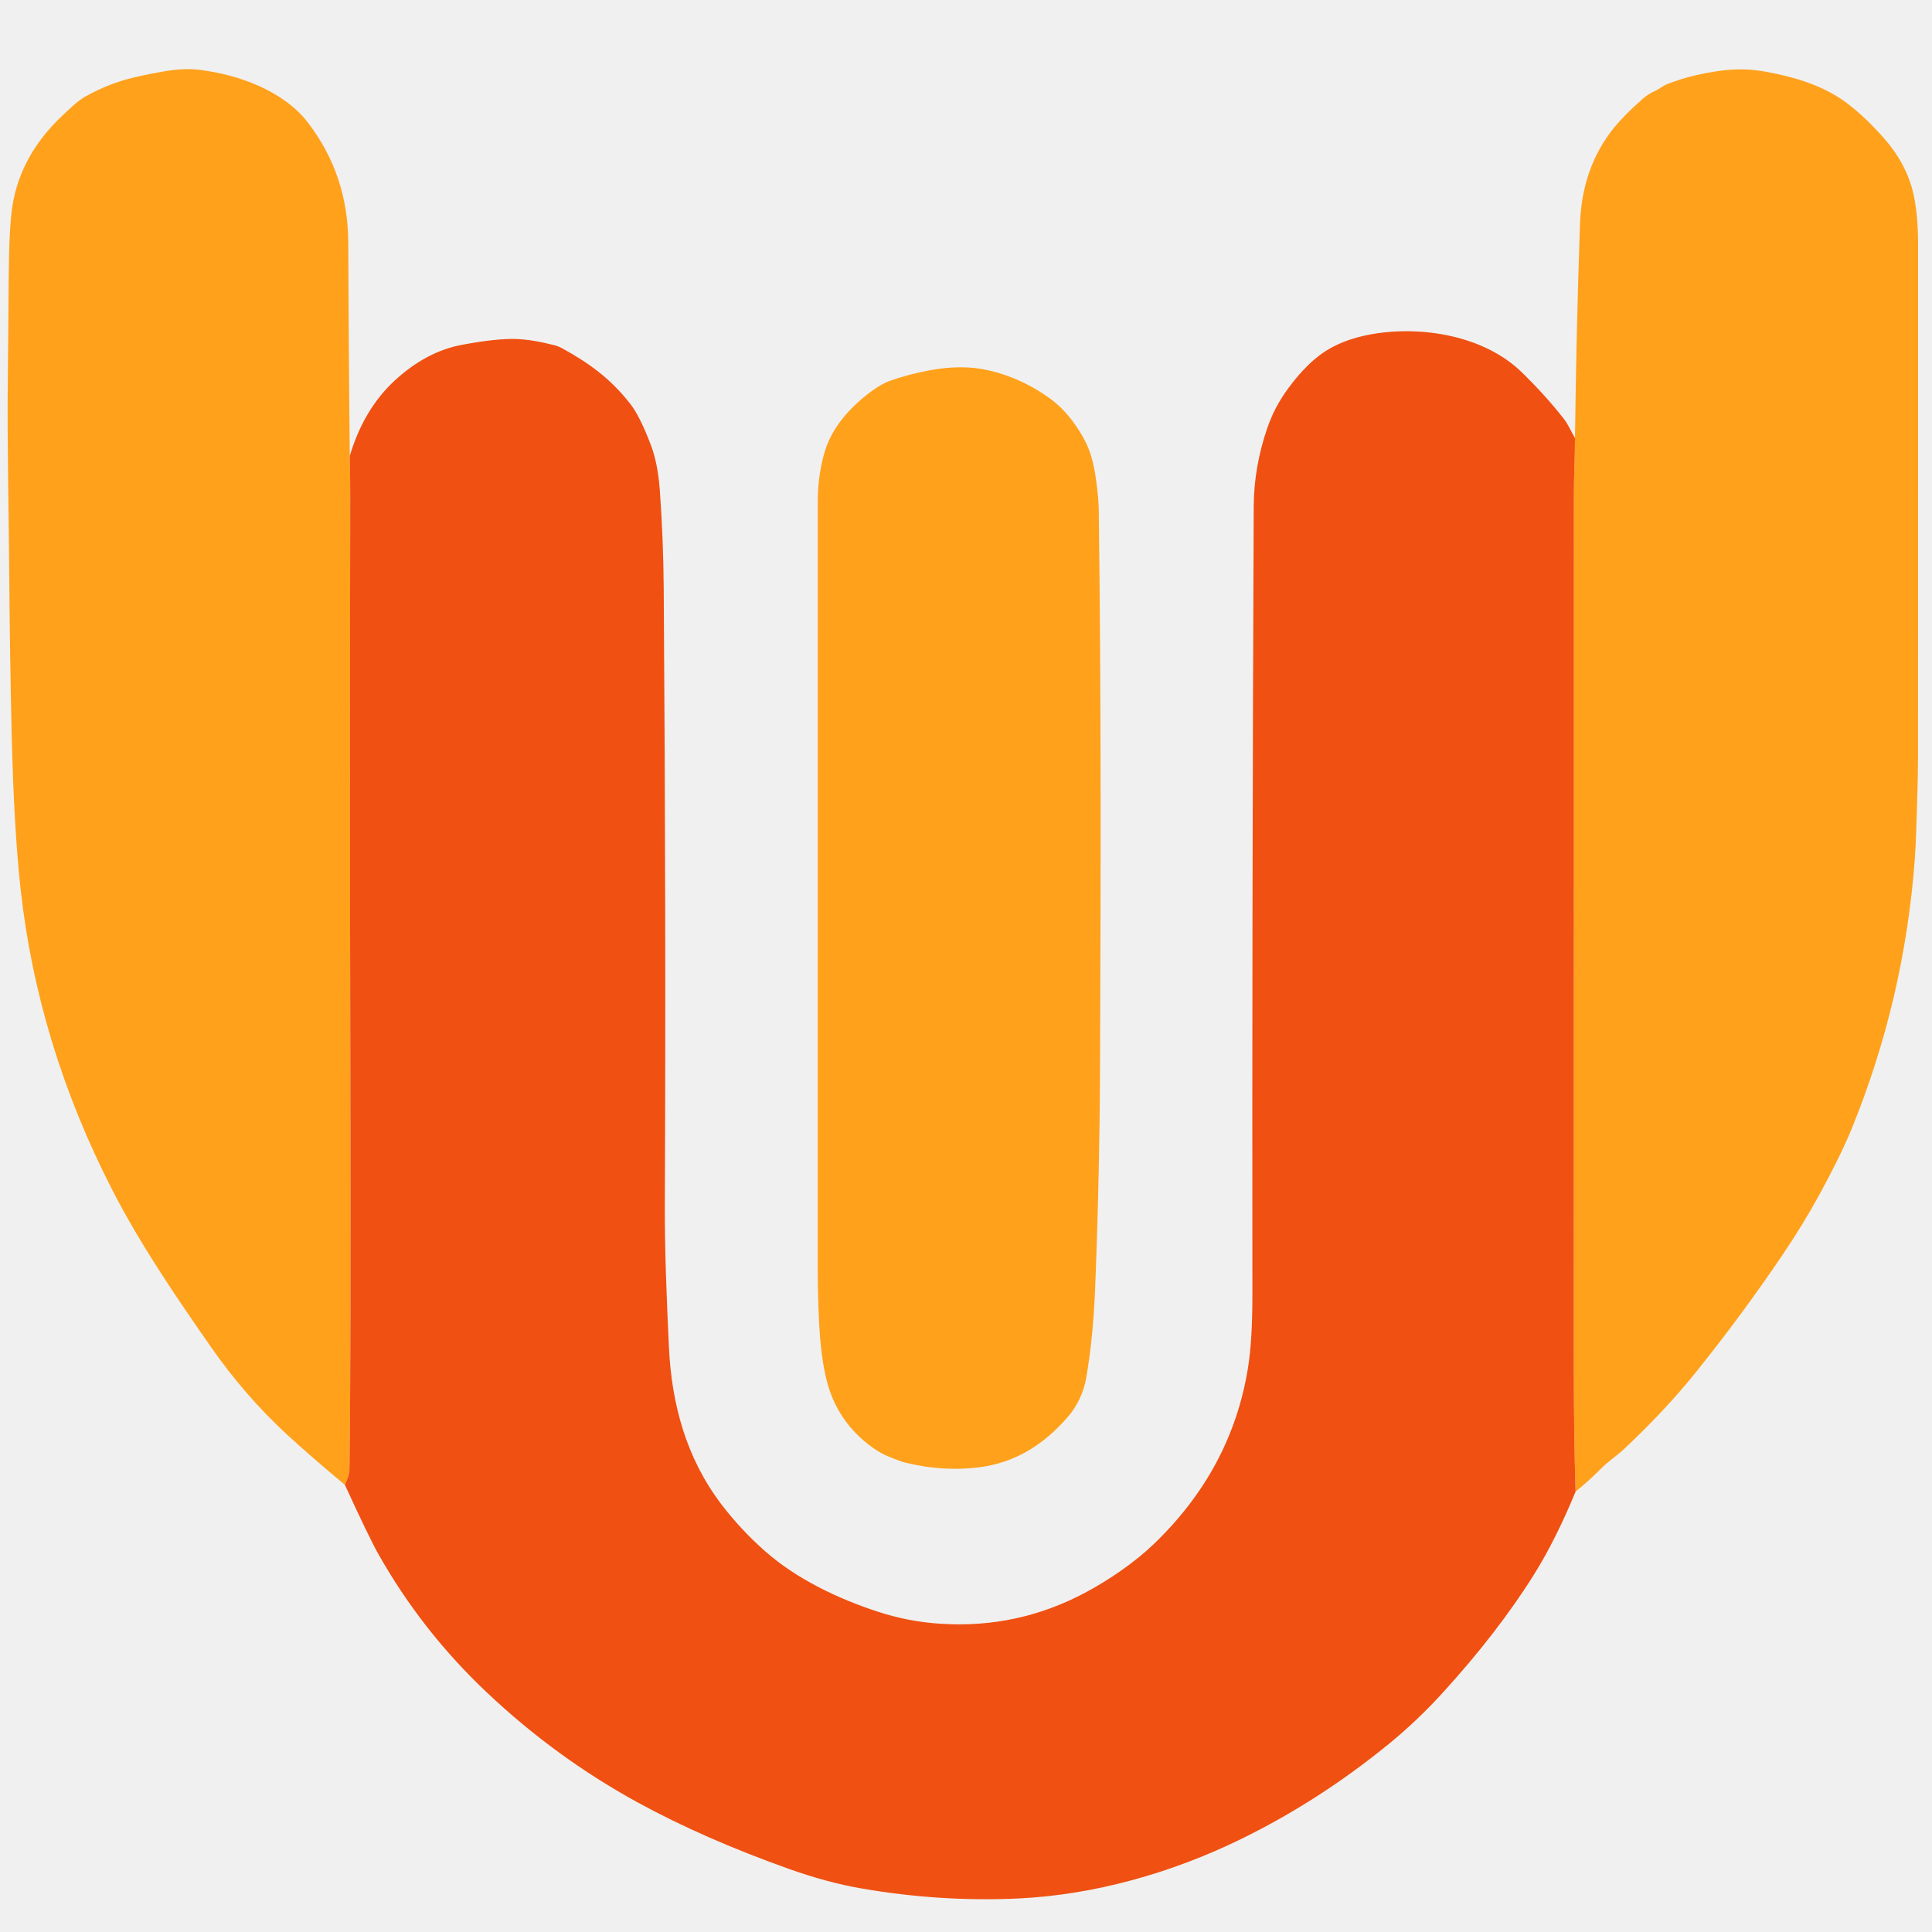
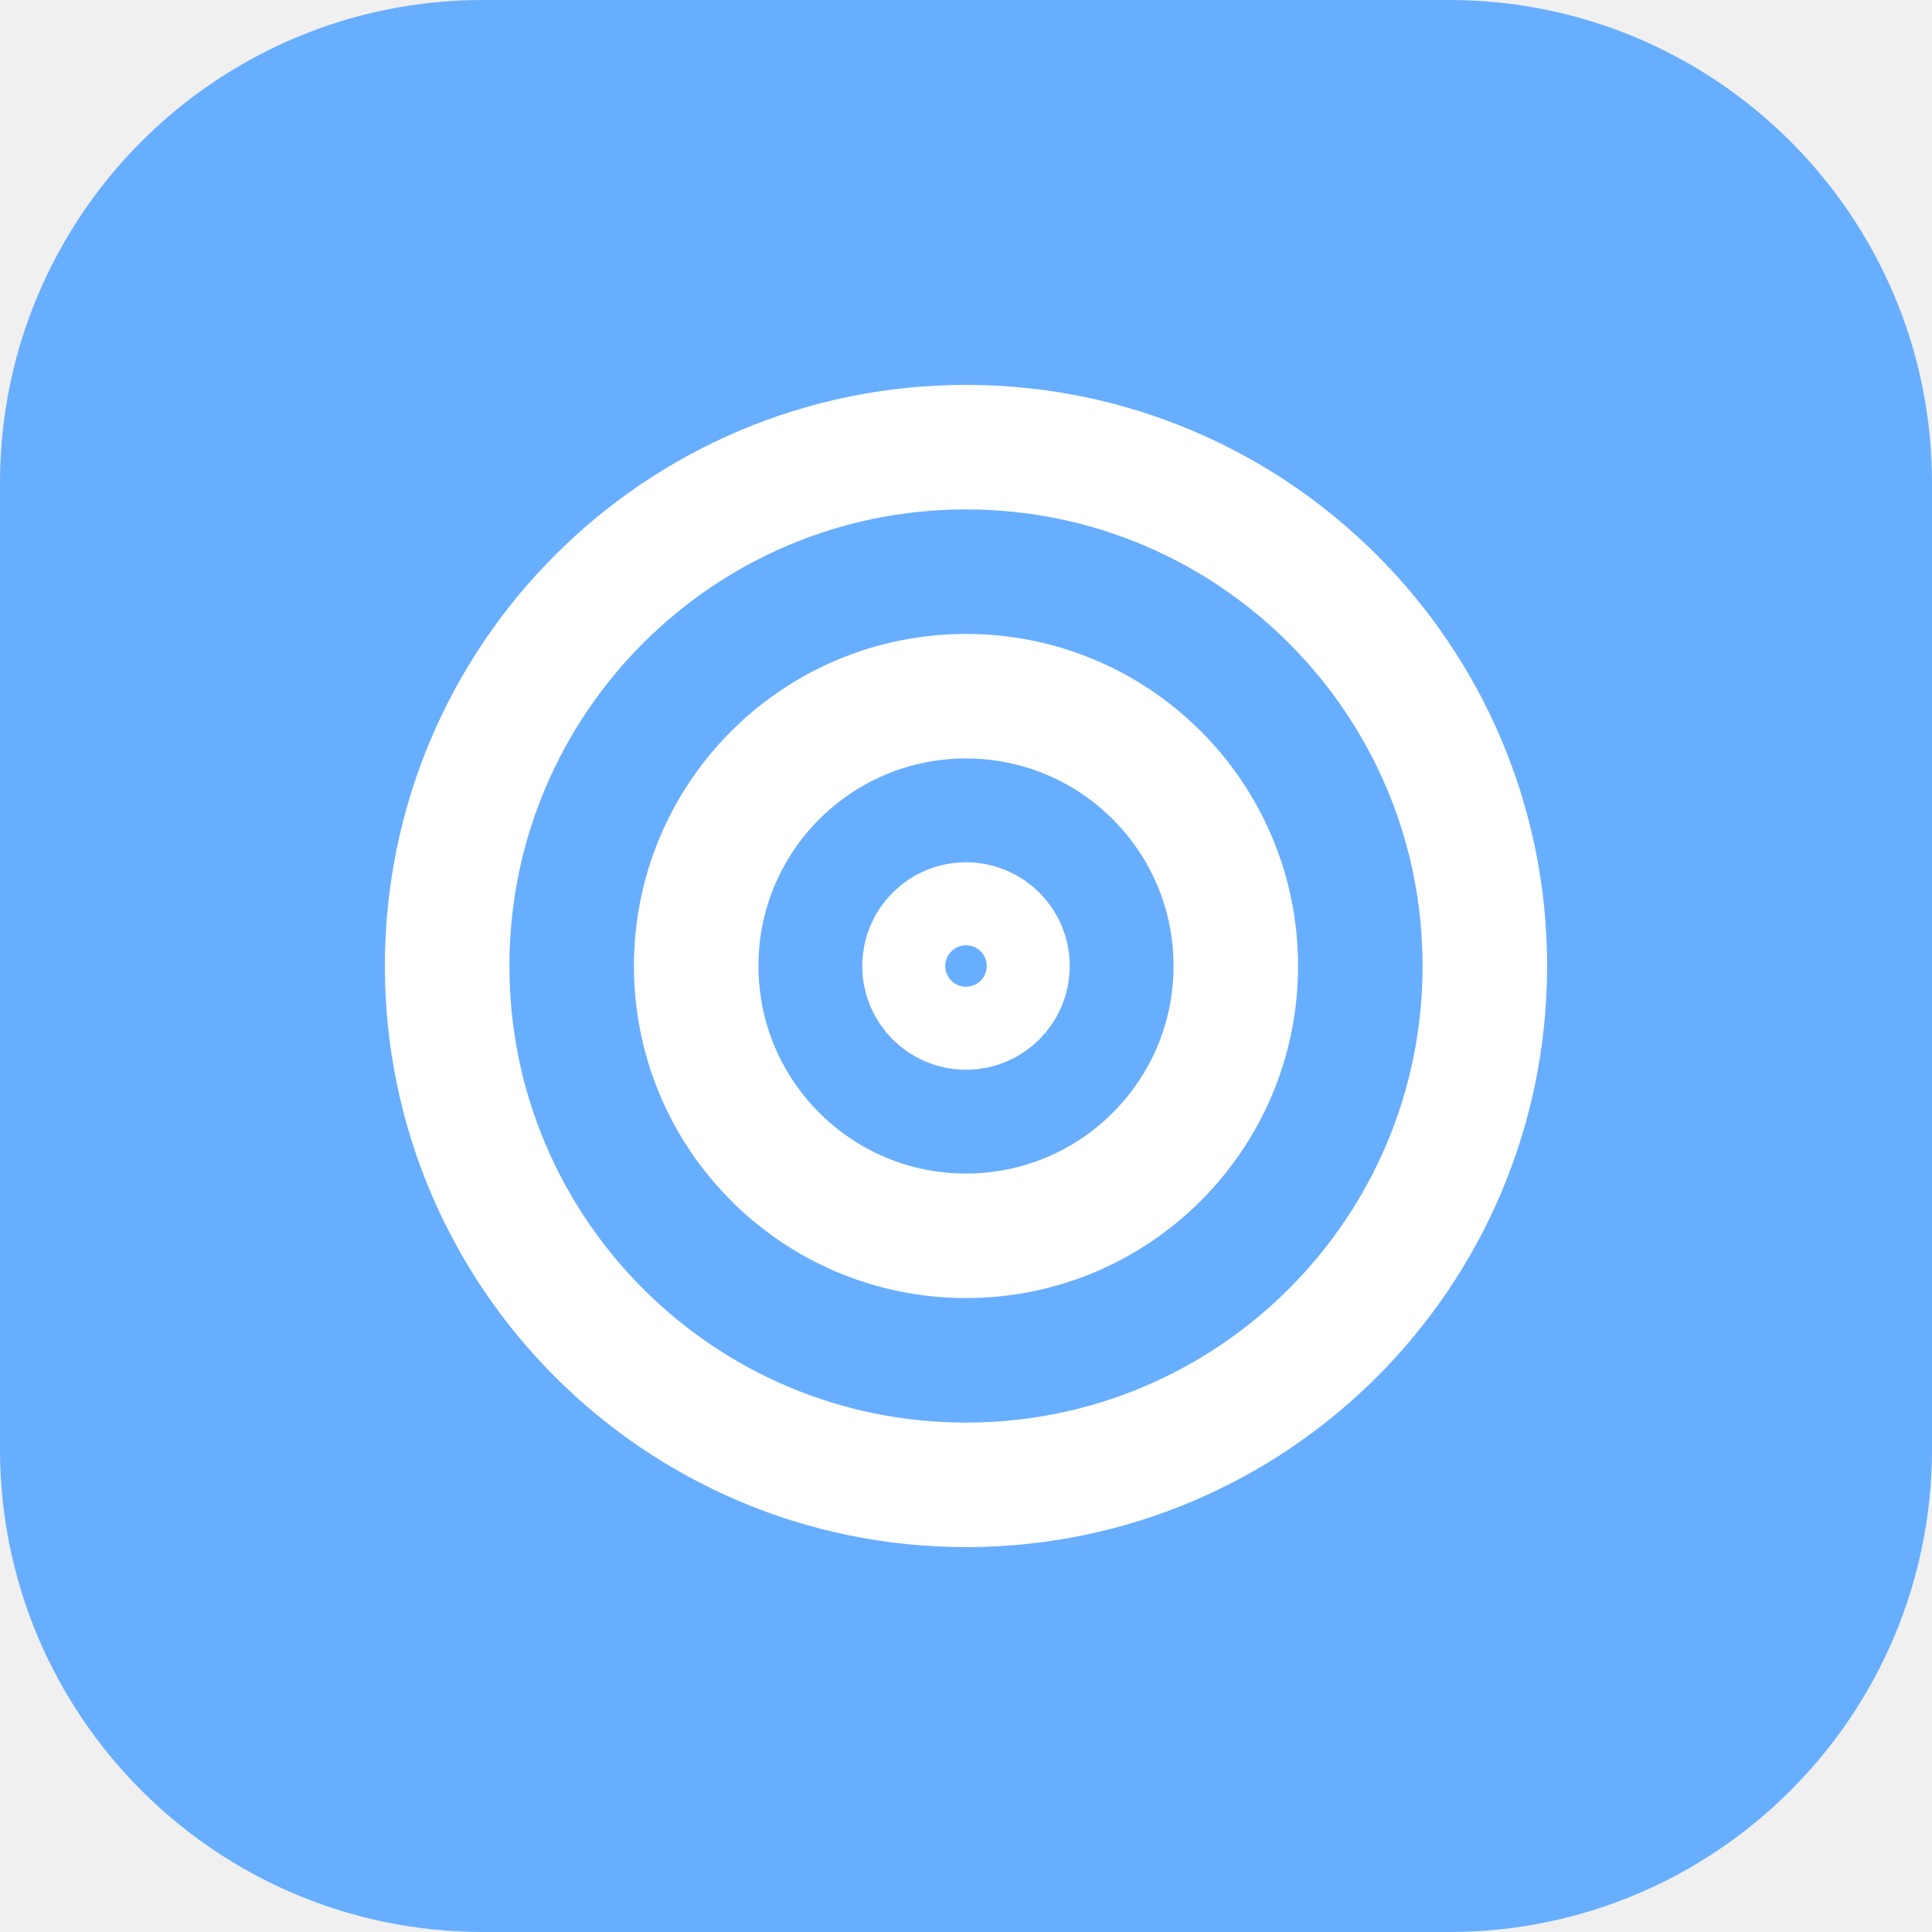
- <svg xmlns="http://www.w3.org/2000/svg" version="1.1" viewBox="0.00 0.00 518.00 518.00">
-   <path fill="#ffa11b" d="   M 93.77 122.28   Q 93.91 128.16 93.90 134.00   Q 93.75 209.75 93.93 285.50   Q 94.12 363.34 93.69 394.25   Q 93.67 395.41 92.47 398.11   Q 83.11 390.32 76.91 384.59   Q 65.63 374.17 56.55 361.14   C 47.11 347.58 37.53 333.54 30.05 318.94   Q 10.06 279.90 5.51 238.25   Q 3.72 221.89 3.13 196.80   Q 2.64 176.01 2.48 154.06   C 2.36 136.67 1.90 119.37 2.09 101.74   Q 2.24 88.52 2.33 74.96   Q 2.43 60.60 3.35 55.07   Q 5.59 41.51 16.60 31.12   C 18.61 29.22 20.72 27.09 23.11 25.76   Q 29.35 22.30 35.96 20.75   Q 39.99 19.80 44.41 19.07   Q 49.42 18.24 53.36 18.71   C 64.05 19.98 76.10 24.43 82.58 32.89   Q 93.29 46.90 93.37 64.92   Q 93.49 93.61 93.77 122.28   Z" />
-   <path fill="#ffa11b" d="   M 422.44 399.92   Q 421.94 385.22 421.95 362.25   Q 421.96 247.22 421.98 132.18   C 421.98 127.70 422.28 122.37 422.28 117.47   Q 422.63 88.72 423.62 60.00   Q 424.15 44.82 432.82 34.14   Q 435.49 30.87 440.27 26.64   Q 441.89 25.20 443.51 24.50   C 444.81 23.93 445.83 23.00 447.08 22.52   Q 453.84 19.88 461.93 18.89   Q 467.66 18.18 473.37 19.22   C 481.47 20.70 489.29 23.05 495.69 28.03   Q 500.56 31.82 505.34 37.32   Q 511.72 44.66 513.31 53.39   Q 514.27 58.61 514.27 65.75   Q 514.26 134.33 514.25 202.92   C 514.25 209.35 513.96 215.96 513.78 222.43   Q 513.65 226.72 513.40 230.15   Q 510.64 267.80 496.48 302.60   Q 493.62 309.62 487.87 320.19   Q 483.44 328.31 477.74 336.73   Q 466.89 352.75 454.63 367.99   Q 446.42 378.20 435.44 388.50   C 433.40 390.41 431.14 391.84 429.20 393.81   Q 426.21 396.86 422.44 399.92   Z" />
-   <path fill="#f05011" d="   M 422.28 117.47   C 422.28 122.37 421.98 127.70 421.98 132.18   Q 421.96 247.22 421.95 362.25   Q 421.94 385.22 422.44 399.92   Q 417.12 412.81 411.35 422.06   Q 401.63 437.62 386.67 454.01   Q 379.95 461.37 372.46 467.50   Q 353.71 482.83 332.70 493.10   C 314.36 502.07 293.58 508.04 273.02 509.01   Q 252.19 509.98 231.00 506.33   Q 221.83 504.75 211.52 501.08   Q 188.77 492.98 171.08 483.32   Q 149.14 471.33 130.62 453.86   Q 113.06 437.30 101.40 416.58   Q 98.91 412.15 92.47 398.11   Q 93.67 395.41 93.69 394.25   Q 94.12 363.34 93.93 285.50   Q 93.75 209.75 93.90 134.00   Q 93.91 128.16 93.77 122.28   Q 97.53 109.64 105.94 101.93   Q 114.31 94.26 123.77 92.47   Q 133.26 90.68 138.60 90.90   Q 142.88 91.08 148.64 92.56   Q 149.71 92.83 150.68 93.36   C 157.97 97.37 163.64 101.46 168.97 108.26   Q 171.59 111.61 174.51 119.33   Q 176.38 124.26 176.90 131.35   Q 177.85 144.39 177.95 157.60   Q 178.60 247.98 178.25 322.13   C 178.19 335.00 178.73 347.95 179.35 361.23   C 180.06 376.32 183.94 390.88 193.42 403.34   Q 198.64 410.19 205.22 415.98   C 213.67 423.40 224.66 428.62 235.35 432.12   Q 243.49 434.79 252.12 435.35   Q 272.89 436.72 291.19 426.90   C 297.46 423.54 304.27 418.87 309.36 413.98   Q 330.21 393.94 334.60 366.79   Q 335.81 359.28 335.79 346.89   Q 335.67 246.70 336.14 135.83   Q 336.19 125.11 339.86 114.54   Q 341.77 109.02 345.44 104.06   Q 349.31 98.82 353.25 95.68   Q 359.04 91.07 368.13 89.54   C 381.31 87.32 397.91 89.98 408.01 99.81   Q 414.34 105.98 419.23 112.22   C 420.51 113.85 421.23 115.69 422.28 117.47   Z" />
-   <path fill="#ffa11b" d="   M 290.13 116.78   C 292.96 121.61 293.55 125.93 294.19 131.20   Q 294.57 134.31 294.61 137.38   C 295.25 187.72 295.13 237.85 294.93 287.00   Q 294.81 315.19 293.64 345.03   Q 293.11 358.55 291.25 369.35   C 290.60 373.11 288.94 376.86 286.23 379.98   C 279.91 387.24 272.35 392.14 262.57 393.40   Q 252.99 394.63 242.91 392.20   Q 241.43 391.84 238.27 390.54   Q 236.07 389.63 234.01 388.16   Q 224.44 381.32 221.61 370.00   Q 220.15 364.15 219.66 355.36   Q 219.25 347.84 219.25 340.38   Q 219.23 236.91 219.26 134.24   C 219.26 129.71 219.93 124.79 221.30 120.55   Q 223.84 112.74 232.17 106.04   Q 235.79 103.13 238.63 102.10   Q 243.46 100.36 249.35 99.27   Q 254.95 98.24 259.99 98.56   C 267.79 99.07 276.22 102.72 282.33 107.47   Q 286.65 110.83 290.13 116.78   Z" />
+ <svg xmlns="http://www.w3.org/2000/svg" xmlns:xlink="http://www.w3.org/1999/xlink" width="512" height="512" viewBox="0 0 512 512" fill="none" class="">
+   <rect id="r4" width="512" height="512" x="0" y="0" rx="128" fill="url(#r5)" stroke="#FFFFFF" stroke-width="0" stroke-opacity="100%" paint-order="stroke" />
+   <clipPath id="clip">
+     <use xlink:href="#r4" />
+   </clipPath>
+   <defs>
+     <linearGradient id="r5" gradientUnits="userSpaceOnUse" gradientTransform="rotate(180)" style="transform-origin: center center;">
+       <stop stop-color="#68AEFF" />
+       <stop offset="1" stop-color="#003EB7" />
+     </linearGradient>
+     <radialGradient id="r6" cx="0" cy="0" r="1" gradientUnits="userSpaceOnUse" gradientTransform="translate(256) rotate(90) scale(512)">
+       <stop stop-color="white" />
+       <stop offset="1" stop-color="white" stop-opacity="0" />
+     </radialGradient>
+   </defs>
+   <svg viewBox="0 0 16 16" fill="none" width="352" height="352" x="80" y="80" alignment-baseline="middle" style="color: rgb(255, 255, 255);">
+     <path d="M14.25 8a6.25 6.25 0 1 1-12.5 0 6.25 6.25 0 0 1 12.5 0Z" stroke="currentColor" stroke-width="1.5" stroke-linecap="round" stroke-linejoin="round" />
+     <path d="M11.25 8a3.25 3.25 0 1 1-6.5 0 3.25 3.25 0 0 1 6.5 0Z" stroke="currentColor" stroke-width="1.5" stroke-linecap="round" stroke-linejoin="round" />
+     <path d="M8.5 8a.5.5 0 1 1-1 0 .5.5 0 0 1 1 0Z" stroke="currentColor" stroke-width="1.5" stroke-linecap="round" stroke-linejoin="round" />
+   </svg>
</svg>
